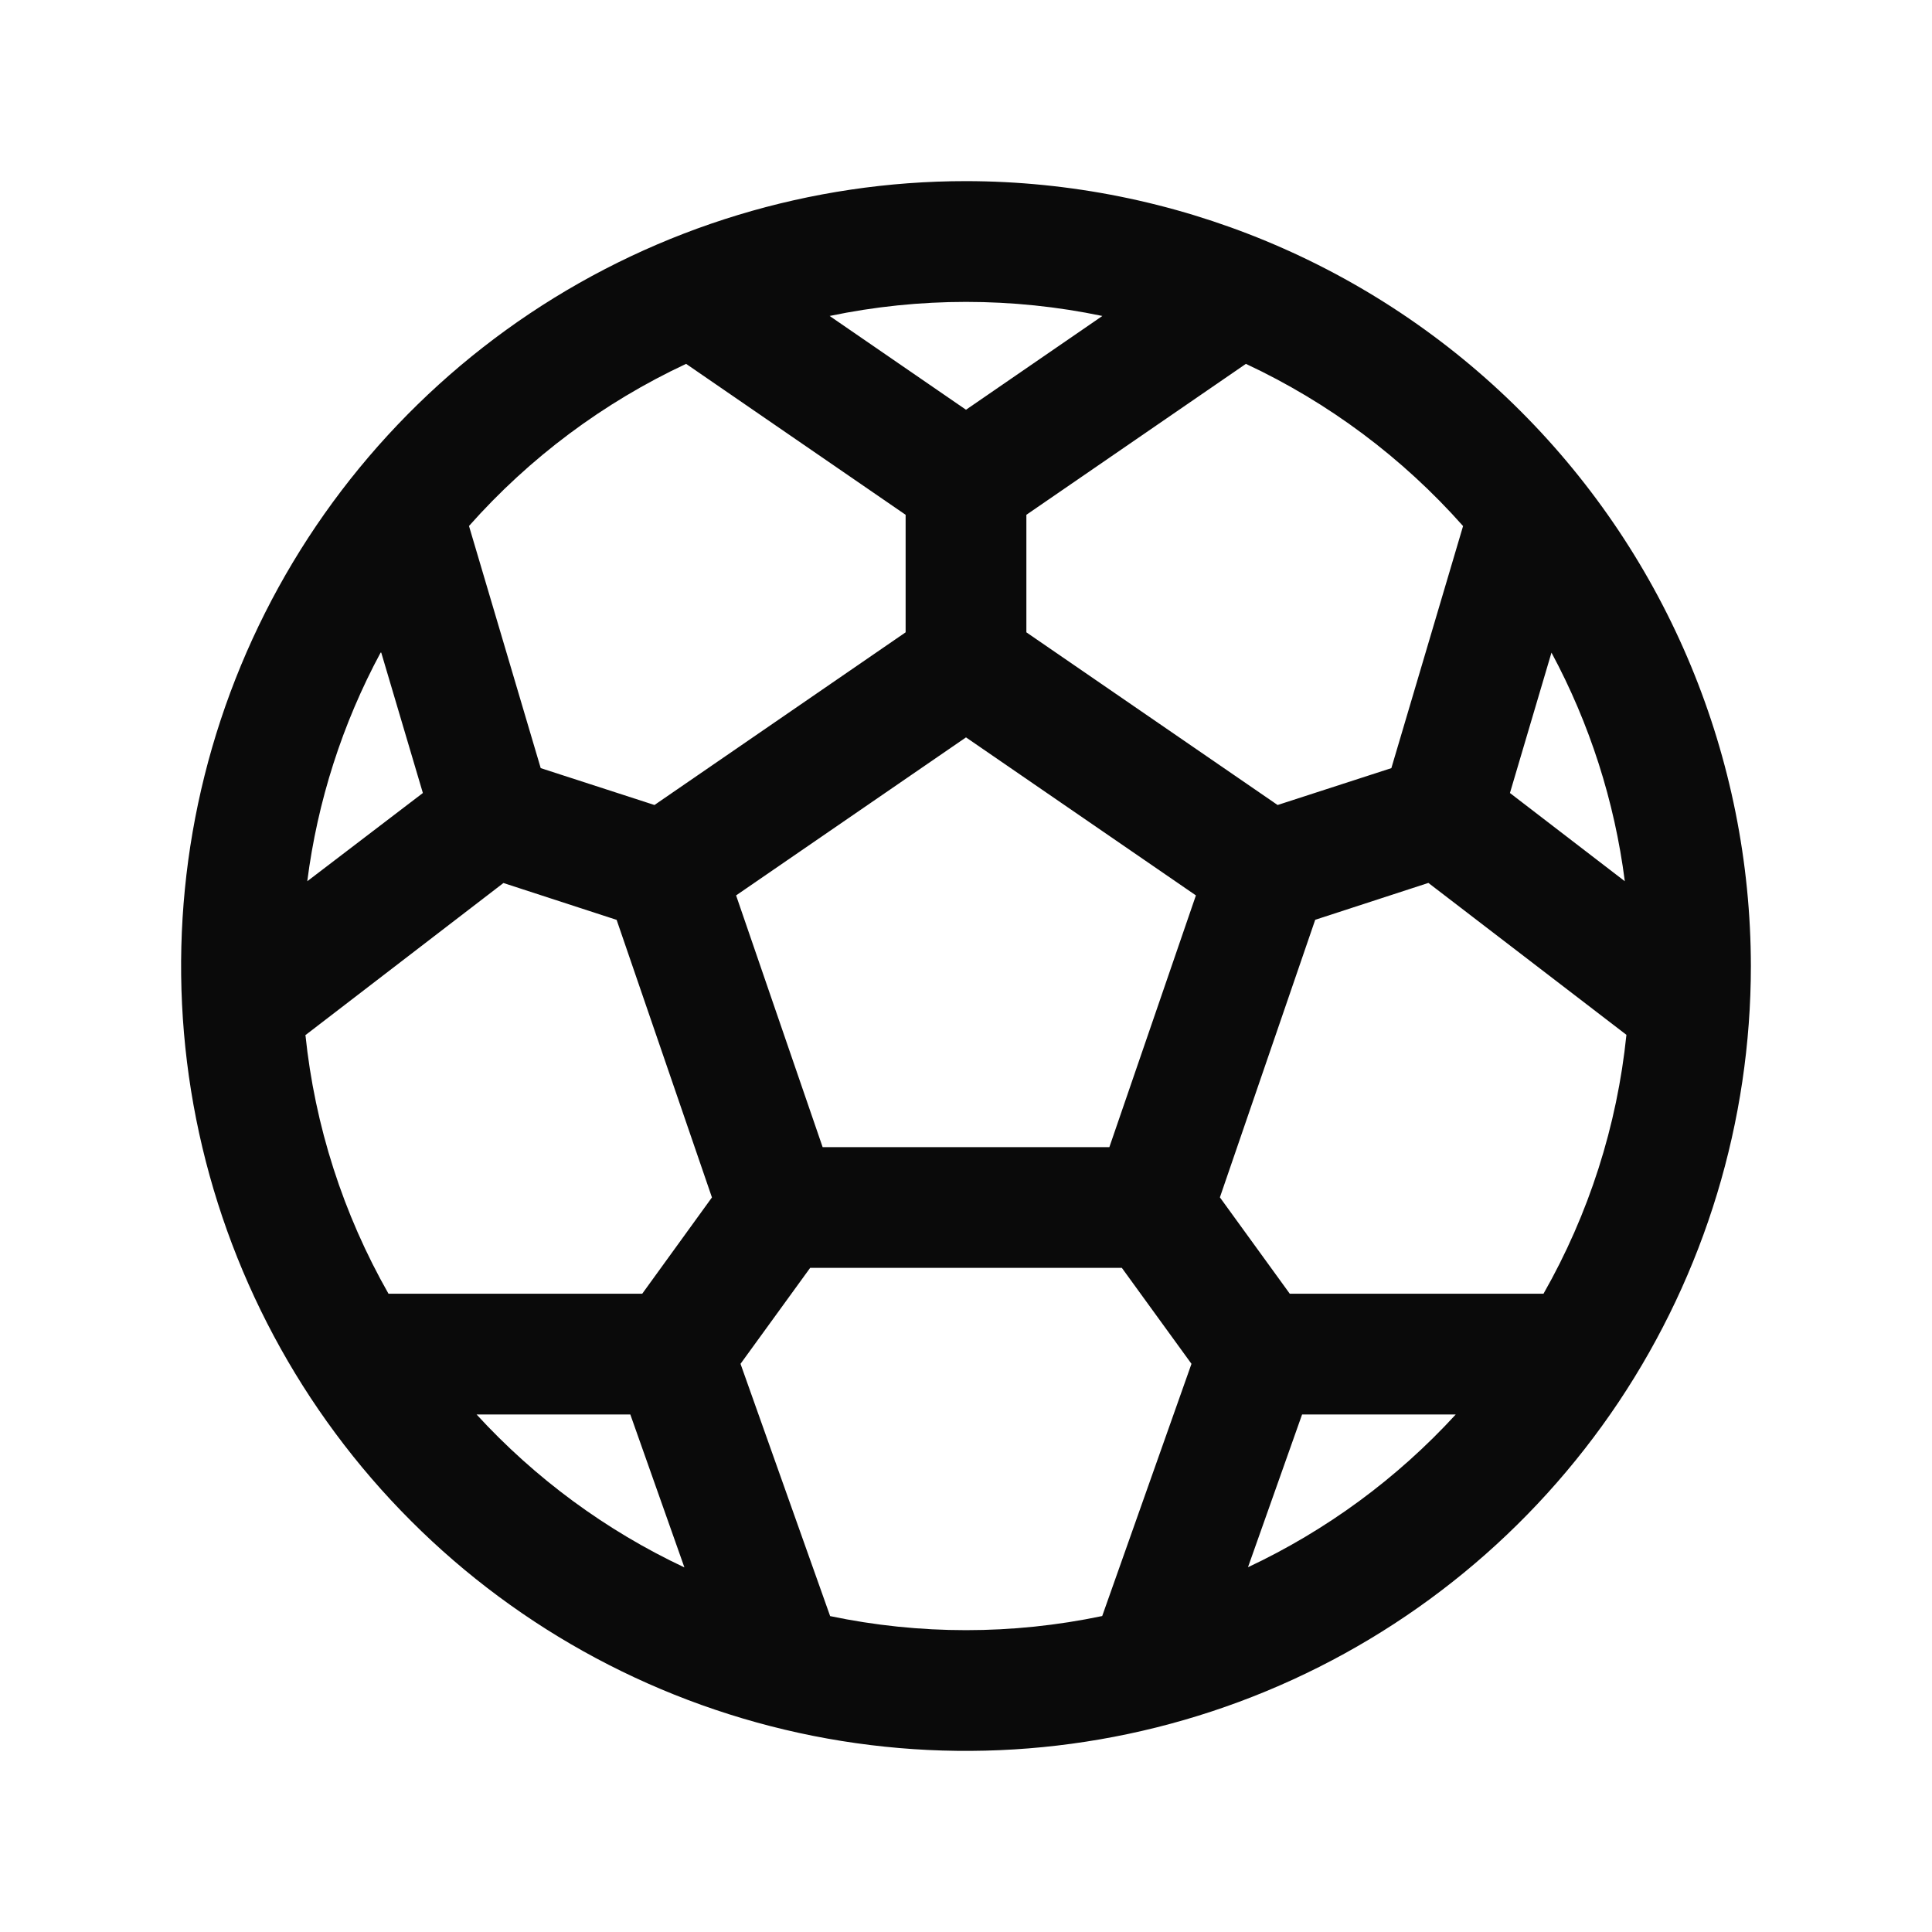
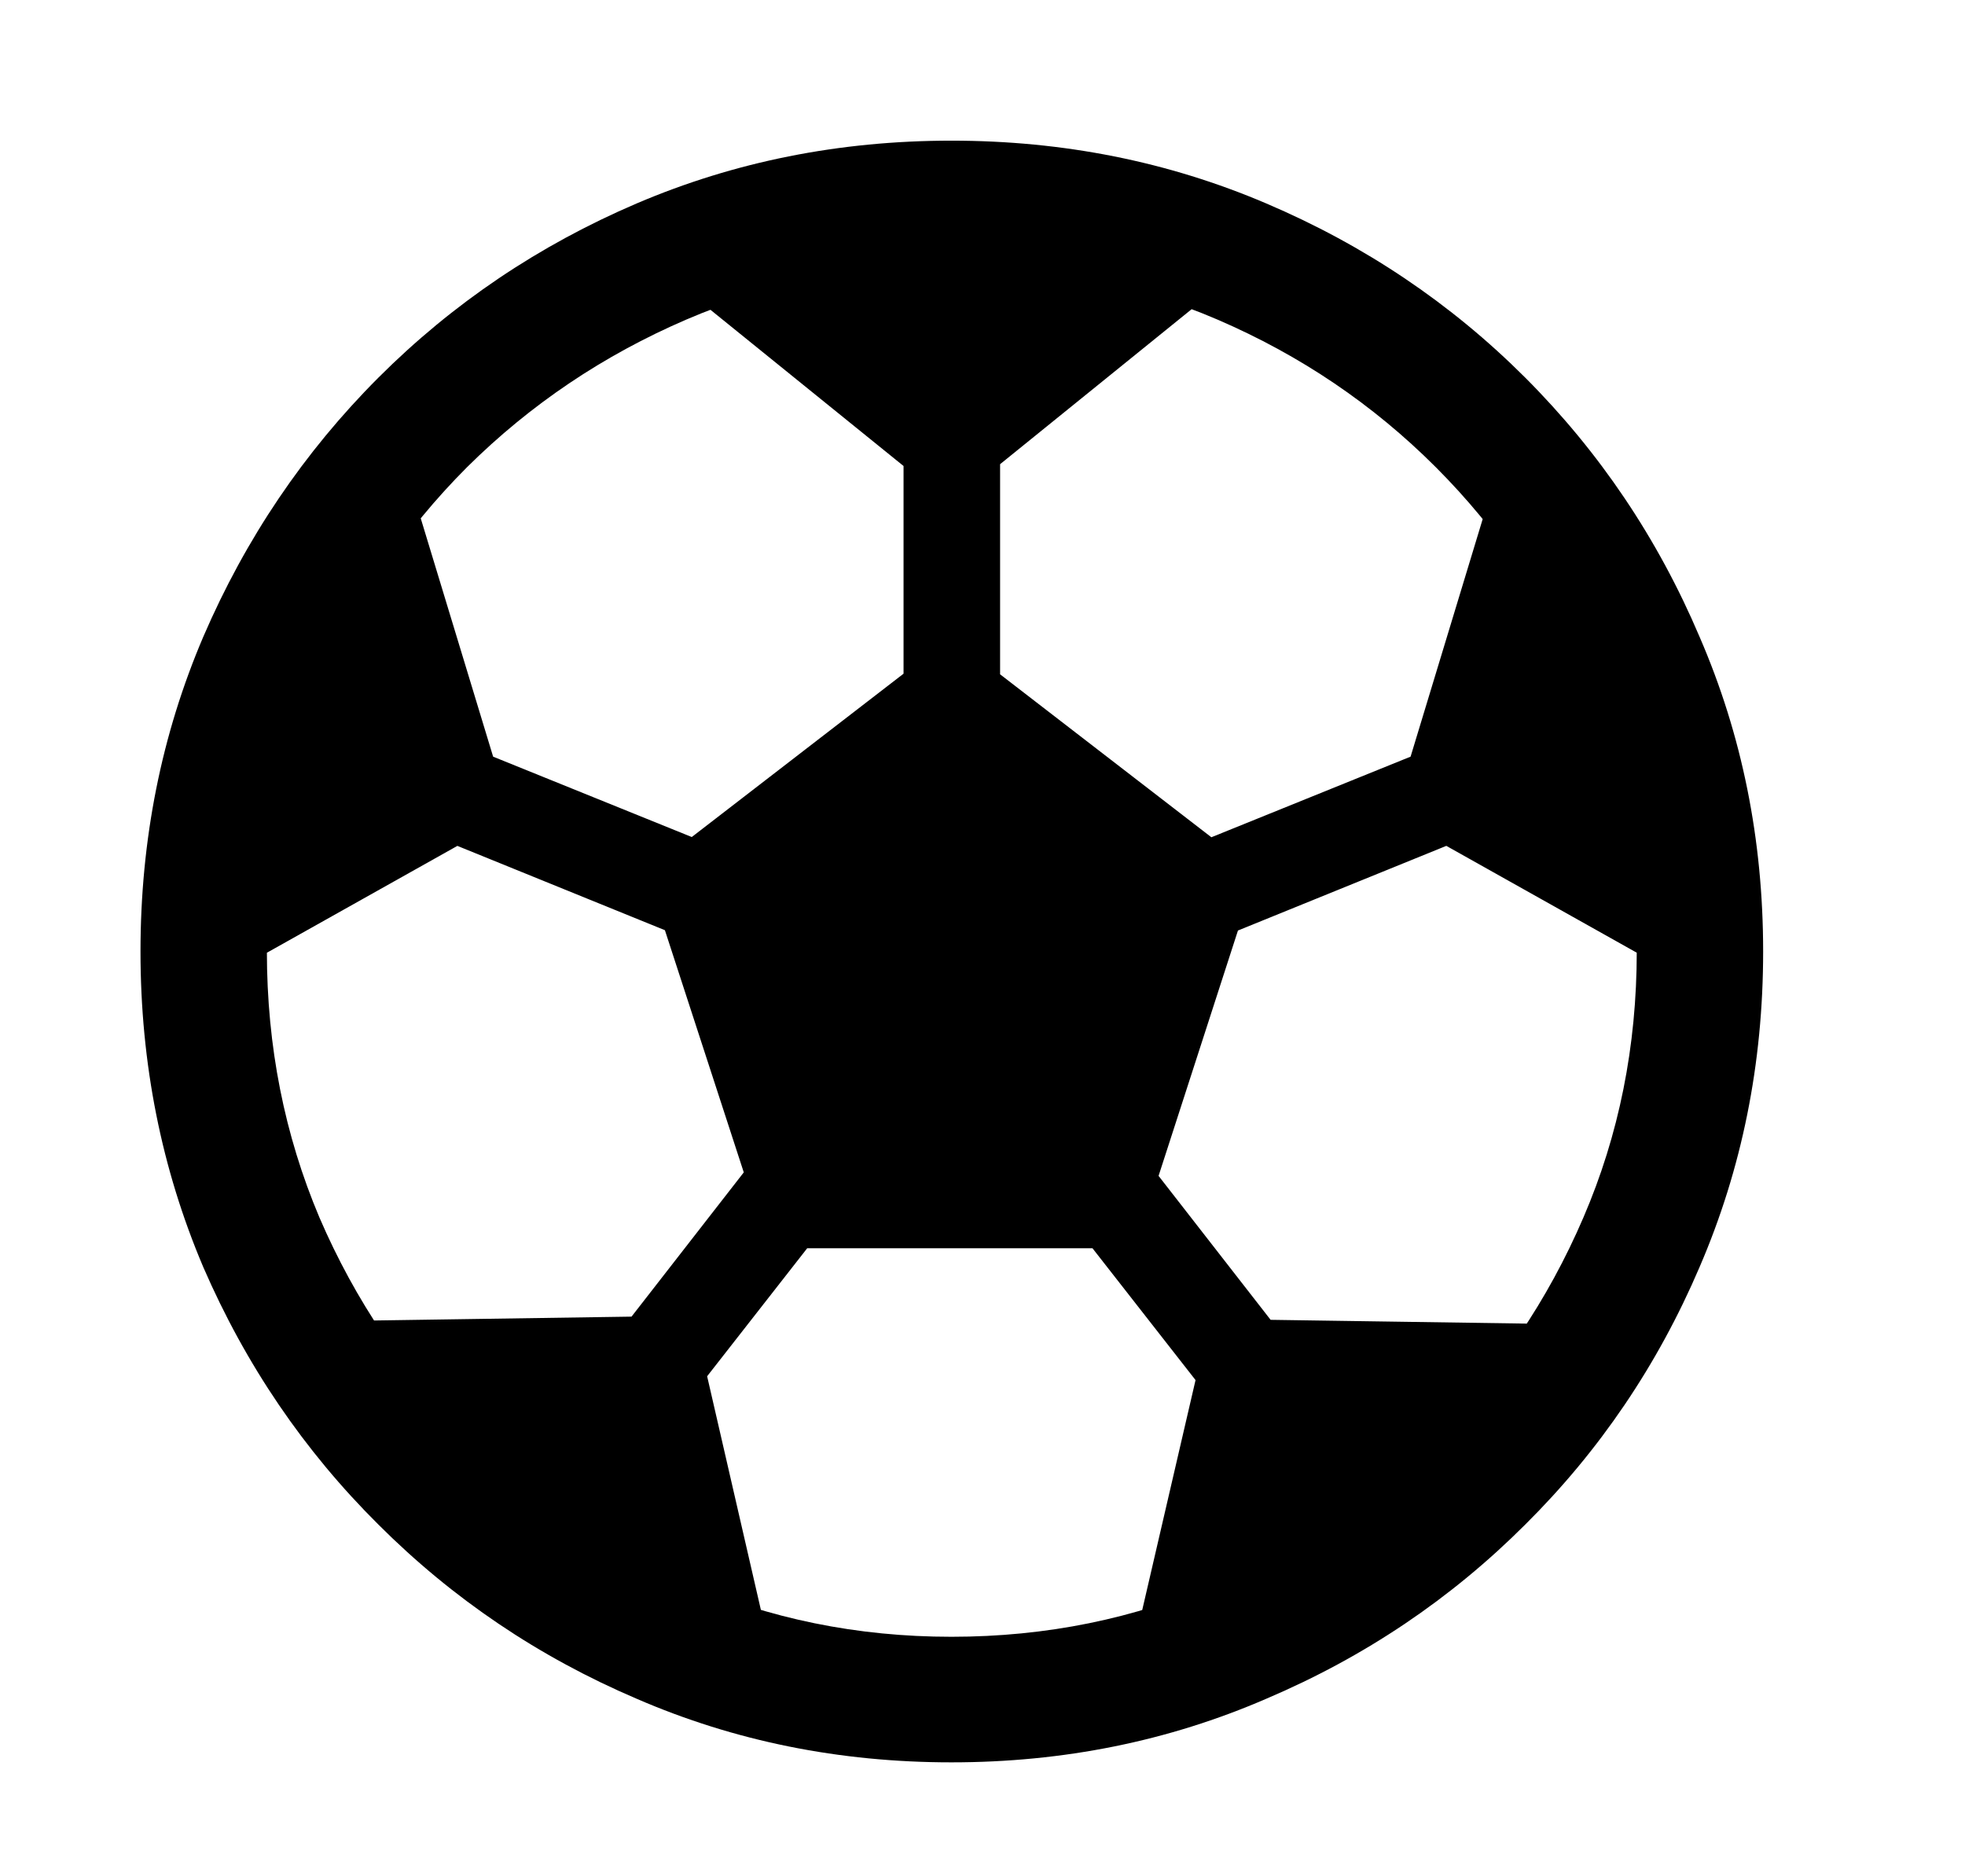
- <svg xmlns="http://www.w3.org/2000/svg" width="24" height="24" viewBox="0 0 24 24" fill="none">
-   <path d="M12 2.25C10.072 2.25 8.187 2.822 6.583 3.893C4.98 4.965 3.73 6.487 2.992 8.269C2.254 10.05 2.061 12.011 2.437 13.902C2.814 15.793 3.742 17.531 5.106 18.894C6.469 20.258 8.207 21.186 10.098 21.563C11.989 21.939 13.95 21.746 15.731 21.008C17.513 20.27 19.035 19.02 20.107 17.417C21.178 15.813 21.75 13.928 21.75 12C21.747 9.415 20.719 6.937 18.891 5.109C17.063 3.281 14.585 2.253 12 2.25ZM19.174 16.071H16.022L15.154 14.874L16.338 11.426L17.744 10.968L20.204 12.855C20.088 13.987 19.737 15.082 19.174 16.071ZM3.799 12.855L6.254 10.969L7.66 11.427L8.844 14.875L7.978 16.071H4.826C4.263 15.082 3.911 13.987 3.794 12.855H3.799ZM4.736 8.107L5.253 9.851L3.817 10.947C3.944 9.953 4.253 8.99 4.728 8.107H4.736ZM10.219 14.25L9.144 11.123L12 9.16L14.856 11.123L13.781 14.25H10.219ZM18.757 9.851L19.273 8.107C19.748 8.99 20.057 9.953 20.184 10.947L18.757 9.851ZM18.175 6.534L17.284 9.542L15.871 10L12.75 7.855V6.395L15.477 4.52C16.504 5 17.422 5.686 18.174 6.534H18.175ZM13.694 3.925L12 5.09L10.306 3.925C11.423 3.692 12.577 3.692 13.694 3.925ZM8.523 4.52L11.25 6.395V7.855L8.13 10L6.717 9.542L5.826 6.534C6.578 5.686 7.496 5 8.523 4.52ZM5.92 17.571H7.83L8.502 19.471C7.526 19.012 6.649 18.366 5.92 17.571ZM10.312 20.075L9.199 16.942L10.064 15.75H13.936L14.801 16.942L13.692 20.075C12.576 20.309 11.424 20.309 10.308 20.075H10.312ZM15.502 19.471L16.175 17.571H18.084C17.354 18.367 16.476 19.012 15.498 19.471H15.502Z" fill="#0A0A0A" />
+ <svg xmlns="http://www.w3.org/2000/svg" width="22" height="21" viewBox="0 0 22 21" fill="none">
+   <path d="M10.652 7.13L14.071 9.767L12.709 13.977H8.604L7.233 9.767L10.652 7.13ZM13.816 3.078L10.644 5.645L7.471 3.078L10.644 2.032L13.816 3.078ZM10.116 2.331H11.197V8.255H10.116V2.331ZM16.787 5.196L18.492 7.35L19.178 11.146L15.592 9.134L16.787 5.196ZM18.861 8.387L13.368 10.619L12.964 9.617L18.457 7.394L18.861 8.387ZM12.621 18.749L13.544 14.768L17.675 14.829L15.636 17.439L12.621 18.749ZM15.996 17.053L15.144 17.703L11.496 13.036L12.357 12.377L15.996 17.053ZM8.675 18.705L5.66 17.395L3.621 14.794L7.761 14.732L8.675 18.705ZM5.3 17.018L8.938 12.342L9.8 13.001L6.152 17.668L5.3 17.018ZM4.526 5.196L5.722 9.134L2.136 11.146L2.821 7.35L4.526 5.196ZM2.452 8.387L2.856 7.394L8.35 9.617L7.945 10.619L2.452 8.387ZM10.652 19.733C9.398 19.733 8.224 19.496 7.128 19.021C6.032 18.553 5.068 17.902 4.236 17.07C3.404 16.244 2.751 15.283 2.276 14.188C1.808 13.086 1.573 11.908 1.573 10.654C1.573 9.4 1.808 8.226 2.276 7.13C2.751 6.028 3.404 5.062 4.236 4.229C5.068 3.397 6.032 2.747 7.128 2.278C8.224 1.81 9.398 1.575 10.652 1.575C11.906 1.575 13.081 1.81 14.177 2.278C15.278 2.747 16.245 3.397 17.077 4.229C17.909 5.062 18.56 6.028 19.028 7.13C19.503 8.226 19.74 9.4 19.74 10.654C19.74 11.908 19.503 13.086 19.028 14.188C18.56 15.283 17.909 16.244 17.077 17.07C16.245 17.902 15.278 18.553 14.177 19.021C13.081 19.496 11.906 19.733 10.652 19.733ZM10.652 18.327C11.713 18.327 12.706 18.125 13.632 17.721C14.558 17.322 15.372 16.774 16.075 16.077C16.778 15.374 17.329 14.56 17.727 13.634C18.126 12.708 18.325 11.715 18.325 10.654C18.325 9.594 18.126 8.601 17.727 7.675C17.329 6.749 16.778 5.935 16.075 5.231C15.372 4.528 14.558 3.978 13.632 3.579C12.706 3.181 11.713 2.981 10.652 2.981C9.598 2.981 8.607 3.181 7.682 3.579C6.756 3.978 5.938 4.528 5.229 5.231C4.526 5.935 3.976 6.749 3.577 7.675C3.185 8.601 2.988 9.594 2.988 10.654C2.988 11.715 3.185 12.708 3.577 13.634C3.976 14.56 4.526 15.374 5.229 16.077C5.938 16.774 6.756 17.322 7.682 17.721C8.607 18.125 9.598 18.327 10.652 18.327Z" fill="currentColor" />
</svg>
